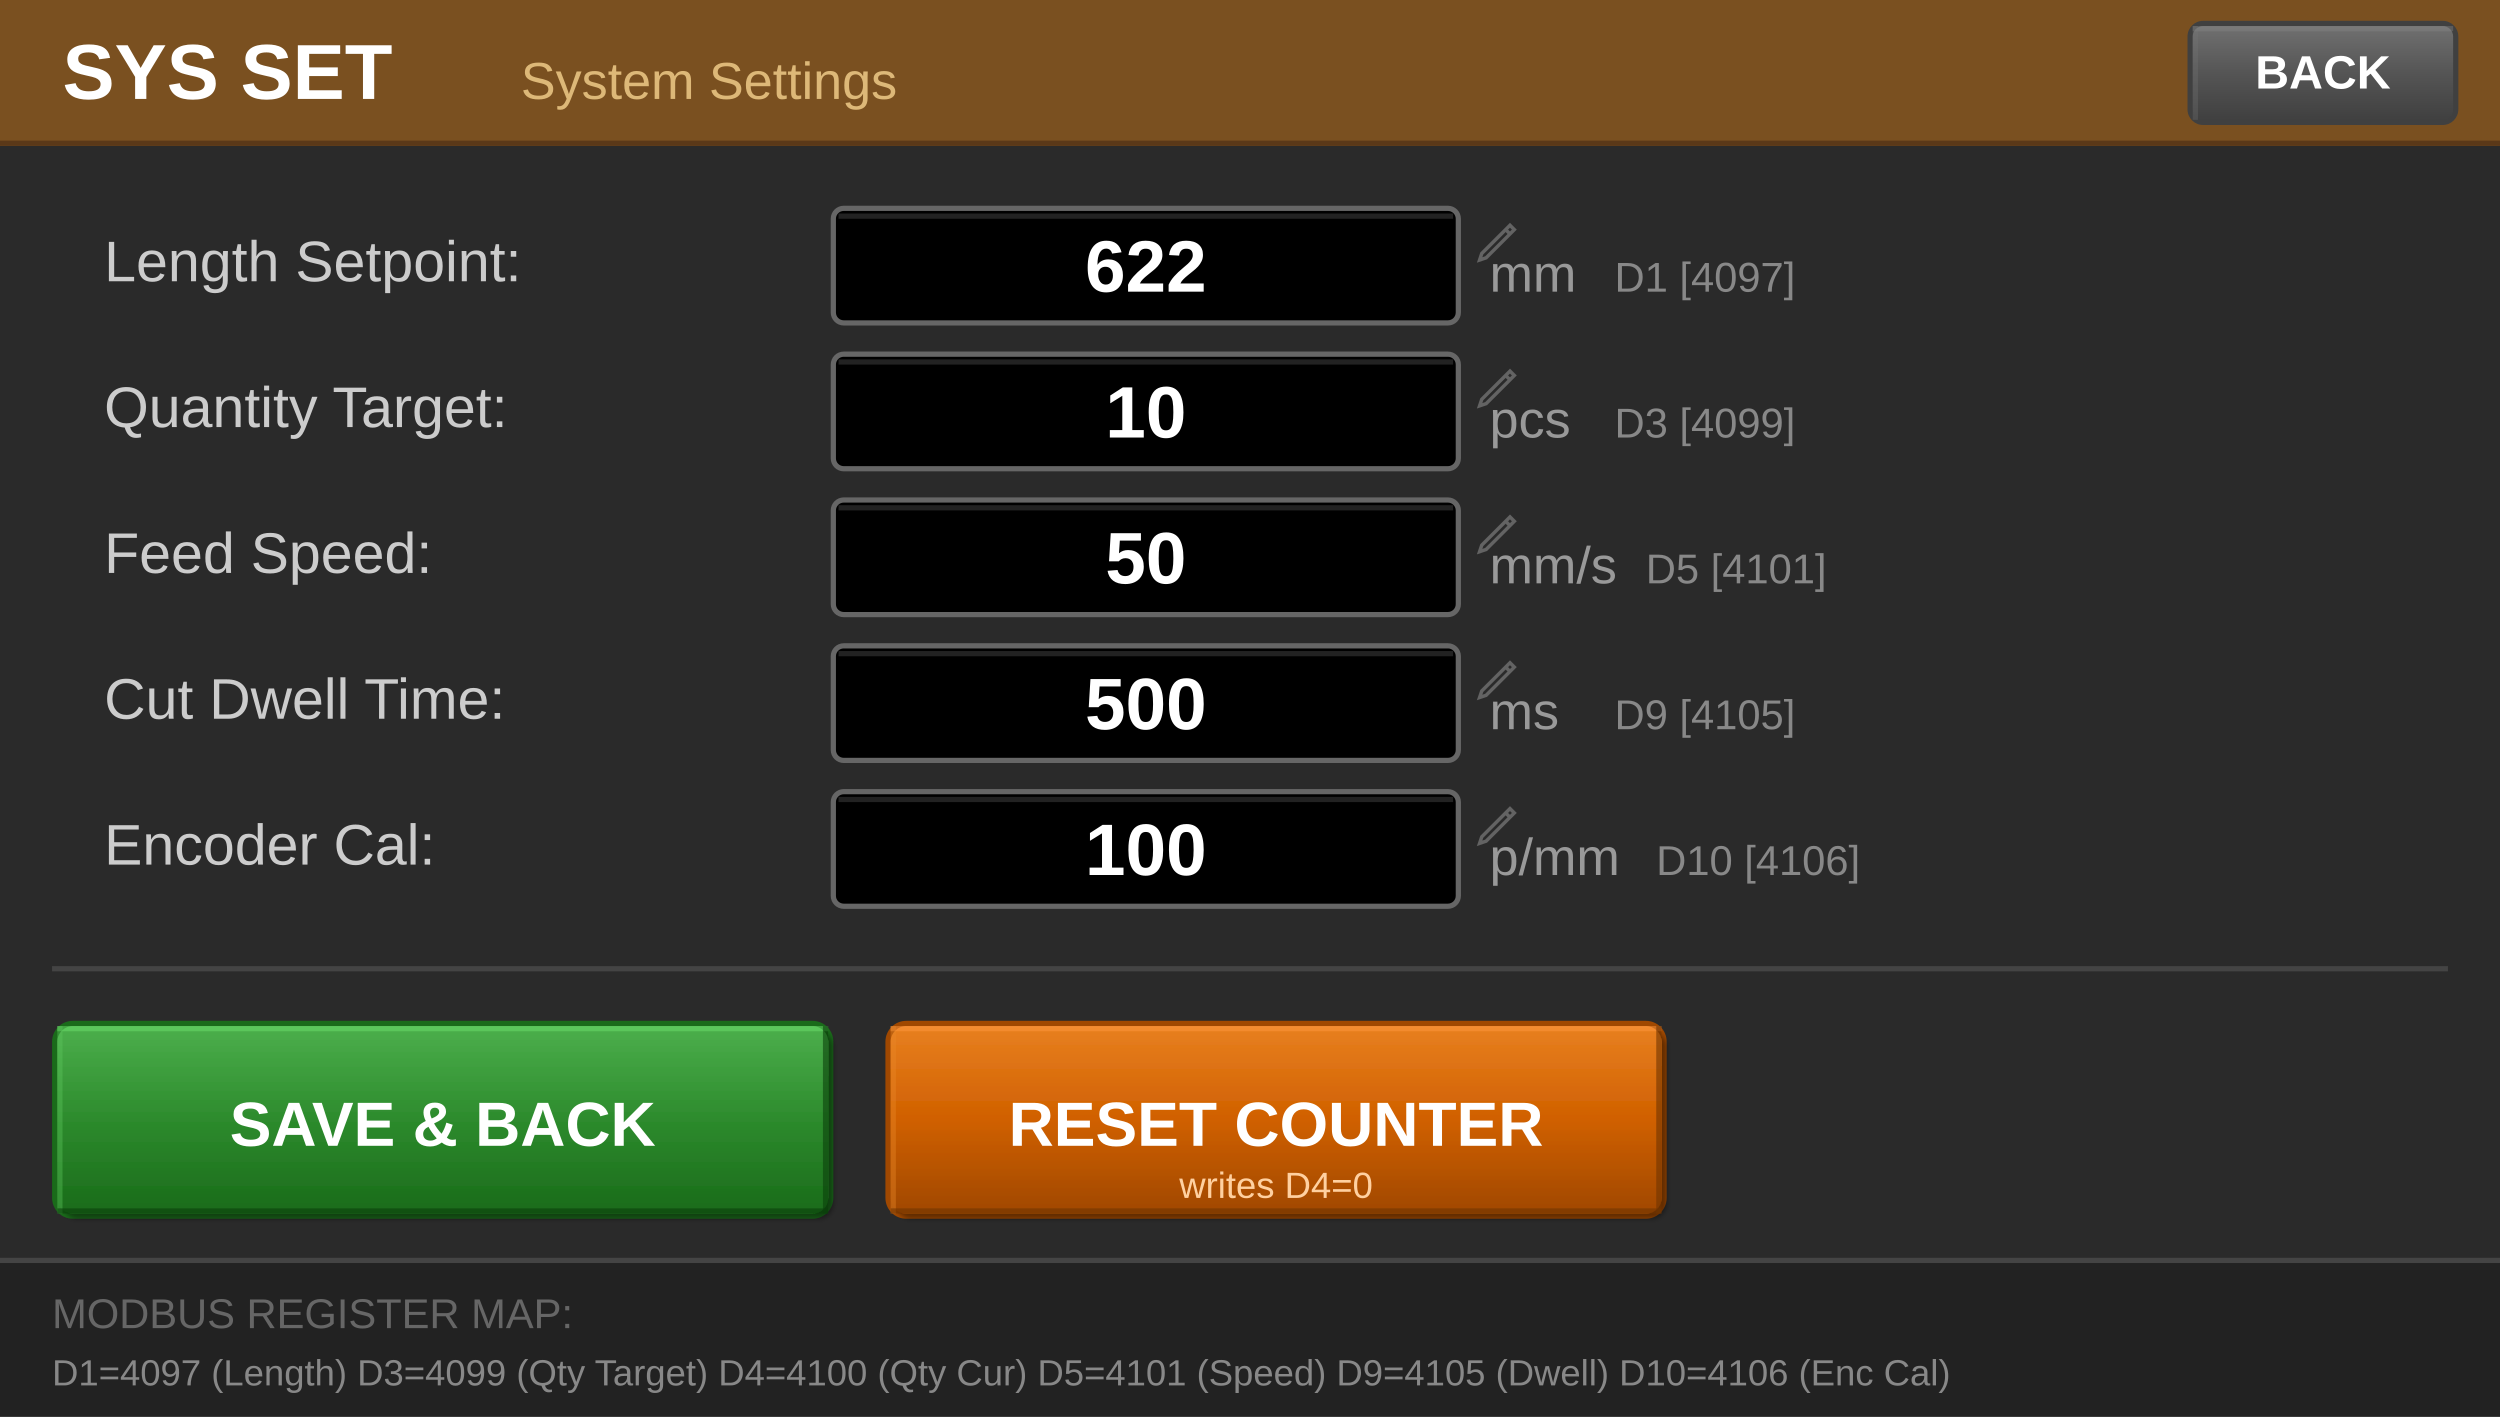
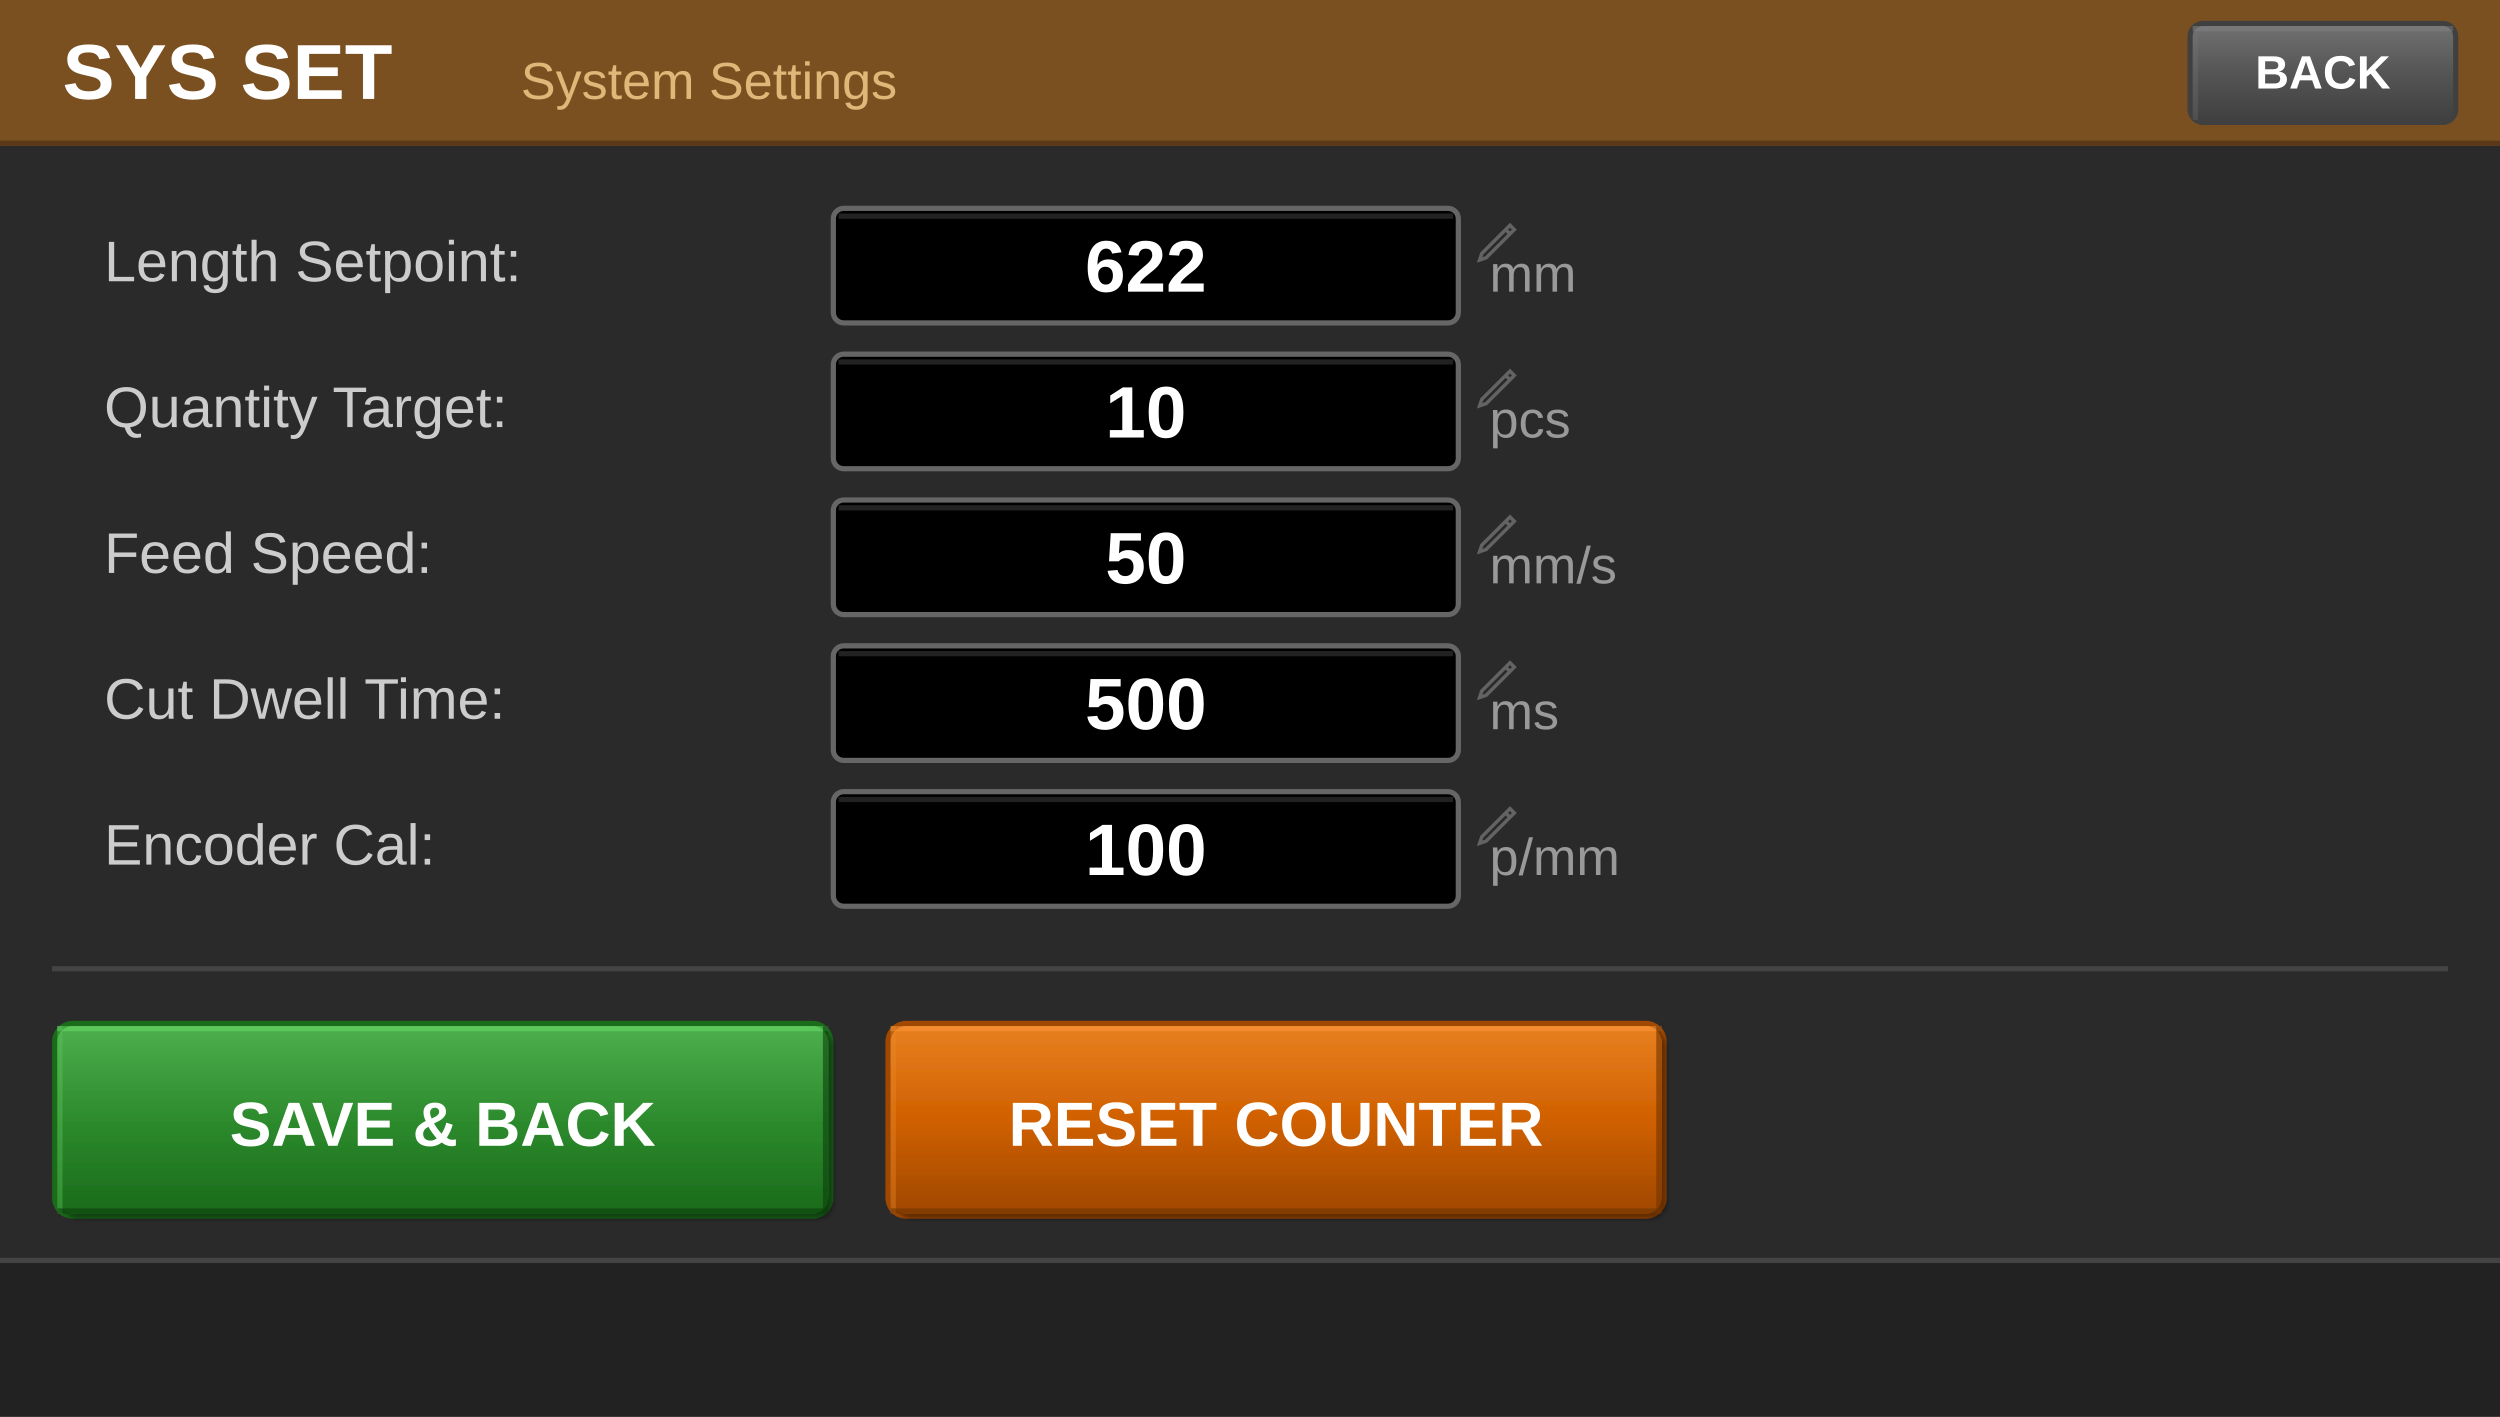
<svg xmlns="http://www.w3.org/2000/svg" width="480" height="272" viewBox="0 0 480 272">
  <defs>
    <linearGradient id="greenBtn" x1="0" y1="0" x2="0" y2="1">
      <stop offset="0%" stop-color="#4CAF4C" />
      <stop offset="50%" stop-color="#2D8B2D" />
      <stop offset="100%" stop-color="#1A6B1A" />
    </linearGradient>
    <linearGradient id="orangeBtn" x1="0" y1="0" x2="0" y2="1">
      <stop offset="0%" stop-color="#E88020" />
      <stop offset="50%" stop-color="#D06000" />
      <stop offset="100%" stop-color="#A04800" />
    </linearGradient>
    <linearGradient id="greyBtn" x1="0" y1="0" x2="0" y2="1">
      <stop offset="0%" stop-color="#707070" />
      <stop offset="50%" stop-color="#555555" />
      <stop offset="100%" stop-color="#404040" />
    </linearGradient>
    <filter id="bevel">
      <feDropShadow dx="1" dy="1" stdDeviation="0.5" flood-color="#000" flood-opacity="0.4" />
    </filter>
    <symbol id="editIcon" viewBox="0 0 12 12">
      <path d="M9.5 1.5l1 1-6.5 6.5-1.5 0.5 0.5-1.5z" fill="none" stroke="#888" stroke-width="0.8" />
      <path d="M8.5 2.5l1 1" fill="none" stroke="#888" stroke-width="0.8" />
    </symbol>
  </defs>
  <rect width="480" height="272" fill="#2A2A2A" />
  <rect x="0" y="0" width="480" height="28" fill="#7A5020" />
  <rect x="0" y="27" width="480" height="1" fill="#5A3818" />
  <text x="12" y="19" font-family="Arial, sans-serif" font-size="15" font-weight="bold" fill="white">SYS SET</text>
  <text x="100" y="19" font-family="Arial, sans-serif" font-size="10" fill="#DDB878">System Settings</text>
  <rect x="420" y="4" width="52" height="20" rx="3" fill="#404040" />
  <rect x="421" y="5" width="50" height="18" rx="2" fill="url(#greyBtn)" />
  <rect x="421" y="5" width="50" height="1" fill="#888" opacity="0.4" />
  <rect x="421" y="5" width="1" height="18" fill="#777" opacity="0.3" />
  <text x="446" y="17" font-family="Arial, sans-serif" font-size="9" fill="white" text-anchor="middle" font-weight="bold">BACK</text>
  <text x="20" y="54" font-family="Arial, sans-serif" font-size="11" fill="#CCCCCC">Length Setpoint:</text>
  <rect x="160" y="40" width="120" height="22" rx="2" fill="#000000" stroke="#666" stroke-width="1" />
  <rect x="161" y="41" width="118" height="1" fill="#222" />
  <text x="220" y="56" font-family="Arial, sans-serif" font-size="14" fill="white" text-anchor="middle" font-weight="bold">622</text>
  <text x="286" y="56" font-family="Arial, sans-serif" font-size="10" fill="#999">mm</text>
  <use href="#editIcon" x="282" y="42" width="10" height="10" opacity="0.6" />
-   <text x="310" y="56" font-family="Arial, sans-serif" font-size="8" fill="#888">D1 [4097]</text>
  <text x="20" y="82" font-family="Arial, sans-serif" font-size="11" fill="#CCCCCC">Quantity Target:</text>
  <rect x="160" y="68" width="120" height="22" rx="2" fill="#000000" stroke="#666" stroke-width="1" />
  <rect x="161" y="69" width="118" height="1" fill="#222" />
  <text x="220" y="84" font-family="Arial, sans-serif" font-size="14" fill="white" text-anchor="middle" font-weight="bold">10</text>
  <text x="286" y="84" font-family="Arial, sans-serif" font-size="10" fill="#999">pcs</text>
  <use href="#editIcon" x="282" y="70" width="10" height="10" opacity="0.6" />
-   <text x="310" y="84" font-family="Arial, sans-serif" font-size="8" fill="#888">D3 [4099]</text>
  <text x="20" y="110" font-family="Arial, sans-serif" font-size="11" fill="#CCCCCC">Feed Speed:</text>
  <rect x="160" y="96" width="120" height="22" rx="2" fill="#000000" stroke="#666" stroke-width="1" />
  <rect x="161" y="97" width="118" height="1" fill="#222" />
  <text x="220" y="112" font-family="Arial, sans-serif" font-size="14" fill="white" text-anchor="middle" font-weight="bold">50</text>
  <text x="286" y="112" font-family="Arial, sans-serif" font-size="10" fill="#999">mm/s</text>
  <use href="#editIcon" x="282" y="98" width="10" height="10" opacity="0.6" />
-   <text x="316" y="112" font-family="Arial, sans-serif" font-size="8" fill="#888">D5 [4101]</text>
  <text x="20" y="138" font-family="Arial, sans-serif" font-size="11" fill="#CCCCCC">Cut Dwell Time:</text>
  <rect x="160" y="124" width="120" height="22" rx="2" fill="#000000" stroke="#666" stroke-width="1" />
  <rect x="161" y="125" width="118" height="1" fill="#222" />
  <text x="220" y="140" font-family="Arial, sans-serif" font-size="14" fill="white" text-anchor="middle" font-weight="bold">500</text>
  <text x="286" y="140" font-family="Arial, sans-serif" font-size="10" fill="#999">ms</text>
  <use href="#editIcon" x="282" y="126" width="10" height="10" opacity="0.6" />
-   <text x="310" y="140" font-family="Arial, sans-serif" font-size="8" fill="#888">D9 [4105]</text>
  <text x="20" y="166" font-family="Arial, sans-serif" font-size="11" fill="#CCCCCC">Encoder Cal:</text>
  <rect x="160" y="152" width="120" height="22" rx="2" fill="#000000" stroke="#666" stroke-width="1" />
  <rect x="161" y="153" width="118" height="1" fill="#222" />
  <text x="220" y="168" font-family="Arial, sans-serif" font-size="14" fill="white" text-anchor="middle" font-weight="bold">100</text>
  <text x="286" y="168" font-family="Arial, sans-serif" font-size="10" fill="#999">p/mm</text>
  <use href="#editIcon" x="282" y="154" width="10" height="10" opacity="0.6" />
-   <text x="318" y="168" font-family="Arial, sans-serif" font-size="8" fill="#888">D10 [4106]</text>
  <line x1="10" y1="186" x2="470" y2="186" stroke="#444" stroke-width="1" />
  <rect x="10" y="196" width="150" height="38" rx="4" fill="#1A6B1A" />
  <rect x="11" y="197" width="148" height="36" rx="3" fill="url(#greenBtn)" filter="url(#bevel)" />
  <rect x="11" y="197" width="148" height="1" fill="#6CDF6C" opacity="0.5" />
  <rect x="11" y="197" width="1" height="36" fill="#5CC55C" opacity="0.4" />
  <rect x="158" y="197" width="1" height="36" fill="#0A400A" opacity="0.6" />
  <rect x="11" y="232" width="148" height="1" fill="#0A400A" opacity="0.6" />
  <text x="85" y="220" font-family="Arial, sans-serif" font-size="12" fill="white" text-anchor="middle" font-weight="bold">SAVE &amp; BACK</text>
  <rect x="170" y="196" width="150" height="38" rx="4" fill="#A04800" />
  <rect x="171" y="197" width="148" height="36" rx="3" fill="url(#orangeBtn)" filter="url(#bevel)" />
  <rect x="171" y="197" width="148" height="1" fill="#FF9840" opacity="0.5" />
  <rect x="171" y="197" width="1" height="36" fill="#E88828" opacity="0.4" />
  <rect x="318" y="197" width="1" height="36" fill="#703400" opacity="0.6" />
  <rect x="171" y="232" width="148" height="1" fill="#703400" opacity="0.6" />
  <text x="245" y="220" font-family="Arial, sans-serif" font-size="12" fill="white" text-anchor="middle" font-weight="bold">RESET COUNTER</text>
-   <text x="245" y="230" font-family="Arial, sans-serif" font-size="7" fill="#FFD0A0" text-anchor="middle">writes D4=0</text>
  <rect x="0" y="242" width="480" height="30" fill="#222222" />
  <line x1="0" y1="242" x2="480" y2="242" stroke="#444" stroke-width="1" />
-   <text x="10" y="255" font-family="Arial, sans-serif" font-size="8" fill="#666">MODBUS REGISTER MAP:</text>
-   <text x="10" y="266" font-family="Arial, sans-serif" font-size="7" fill="#888">D1=4097 (Length)  D3=4099 (Qty Target)  D4=4100 (Qty Cur)  D5=4101 (Speed)  D9=4105 (Dwell)  D10=4106 (Enc Cal)</text>
</svg>
